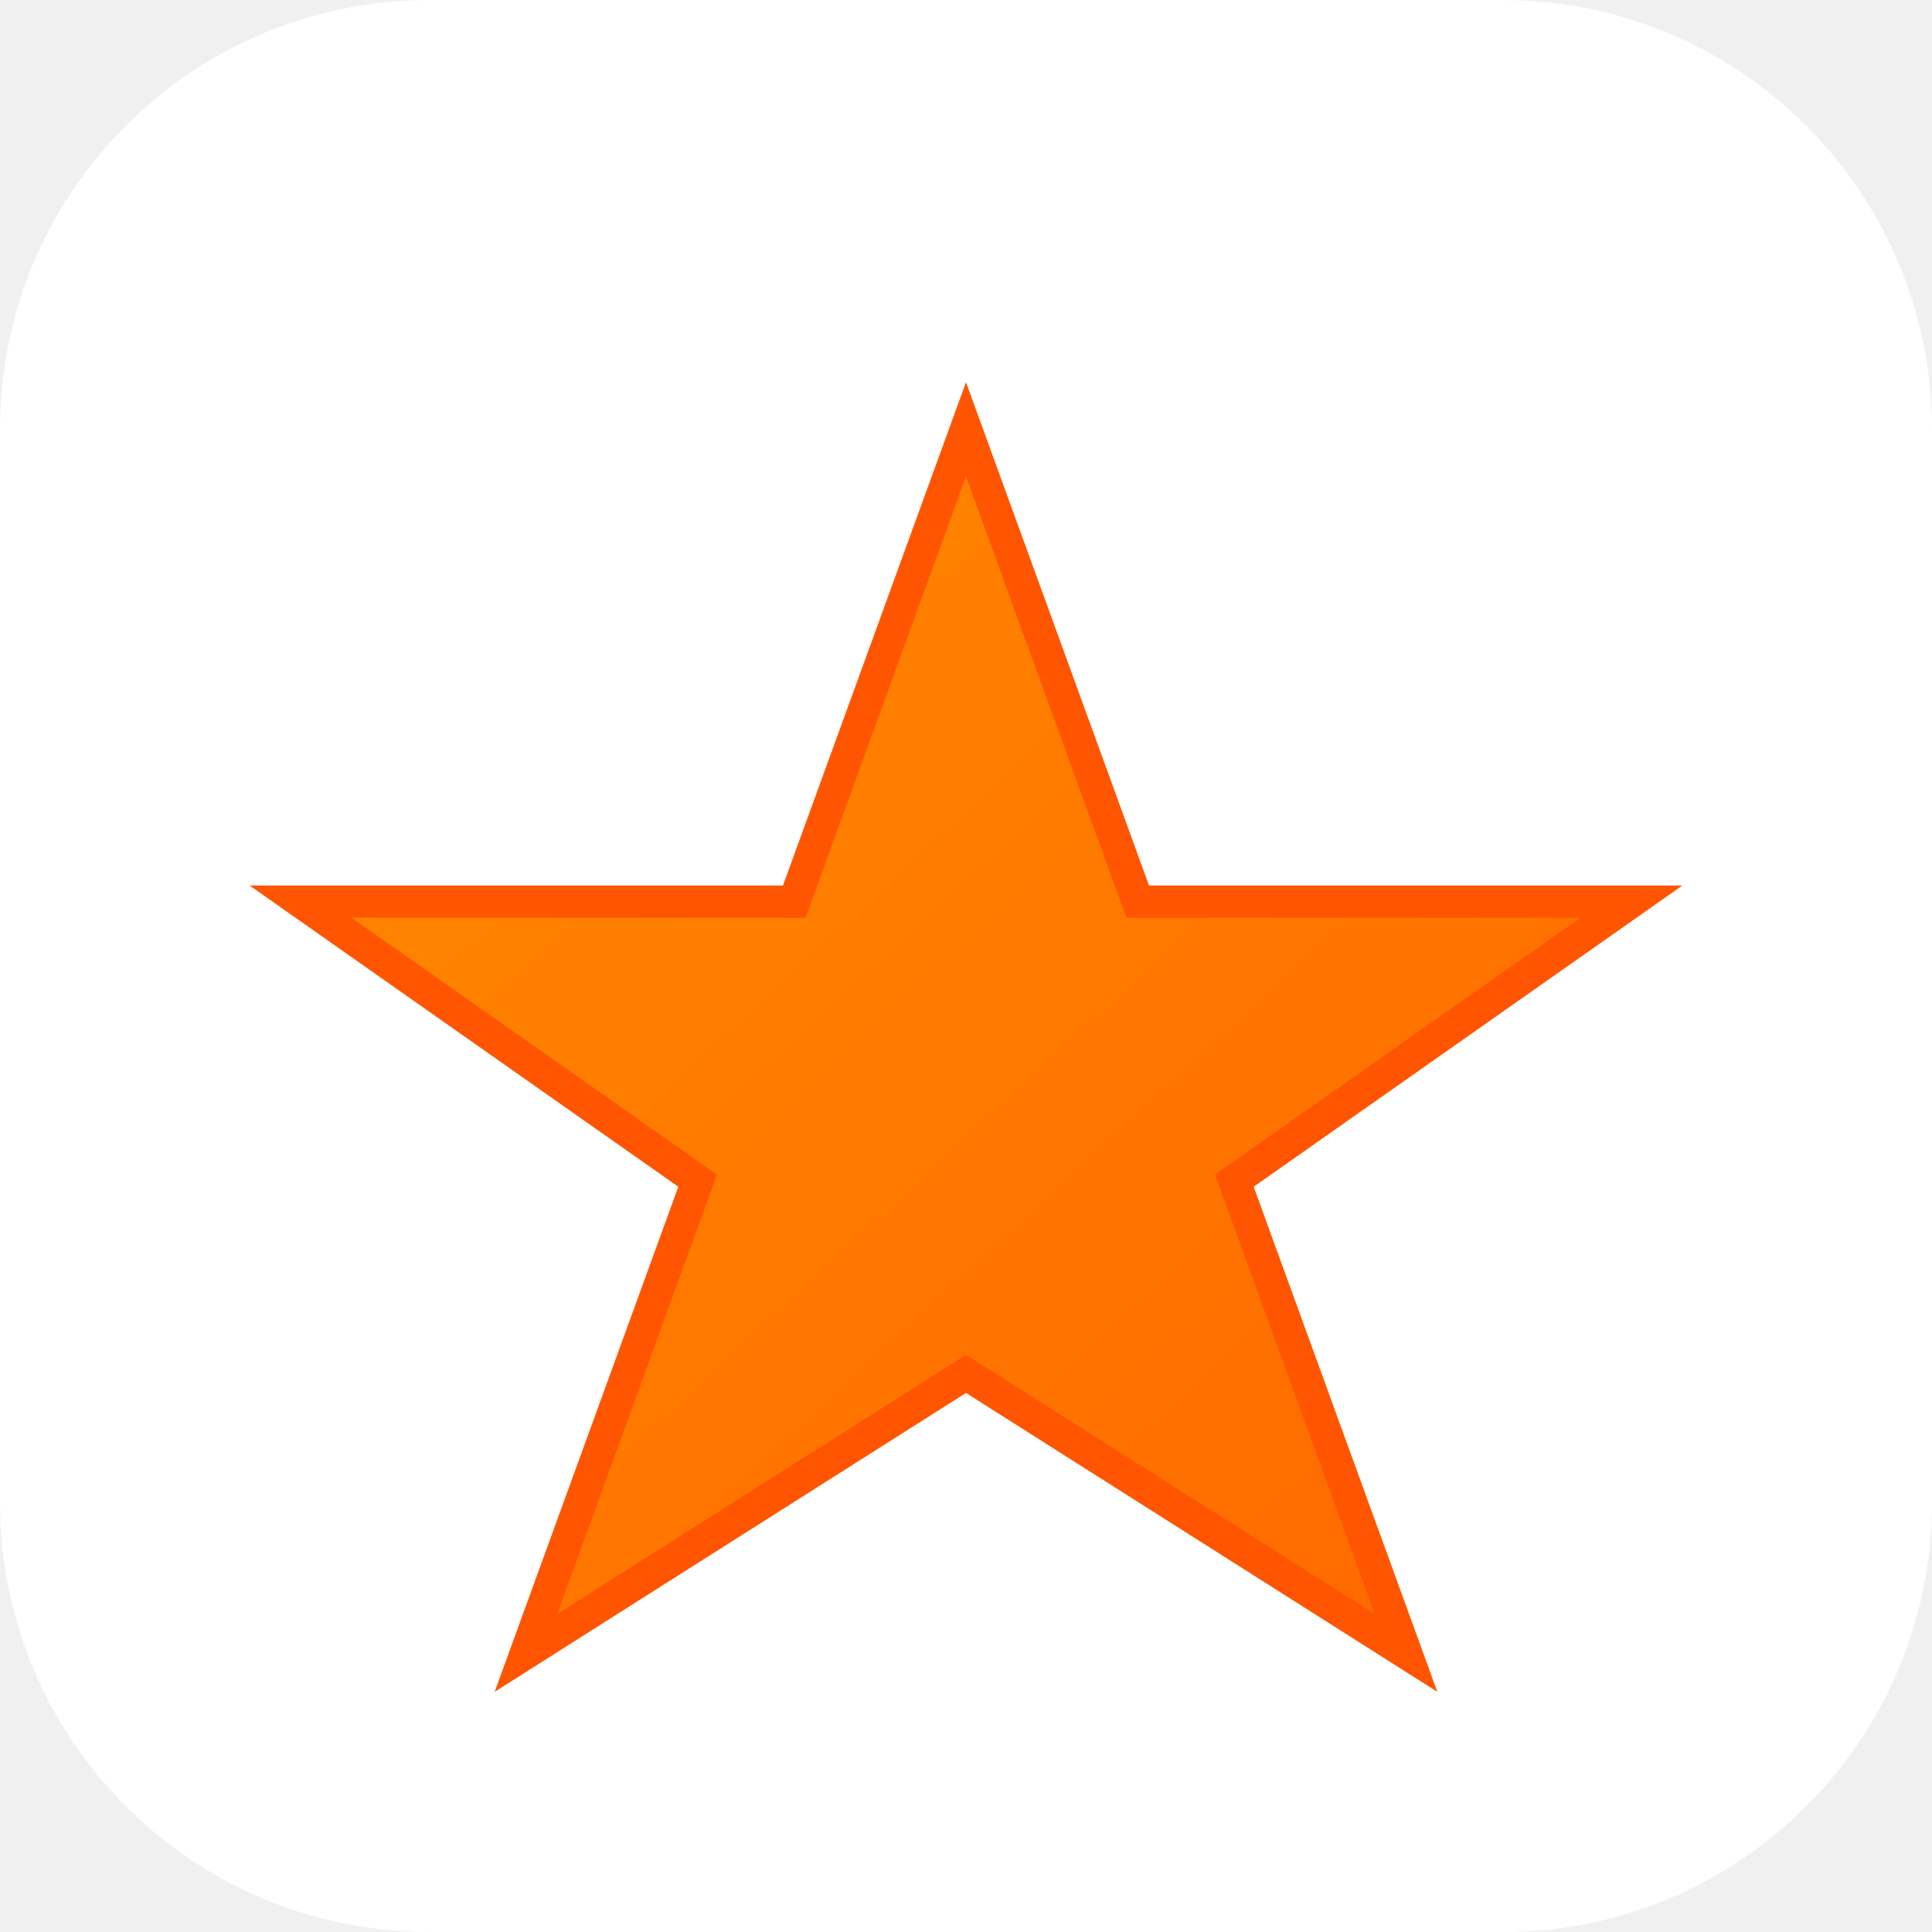
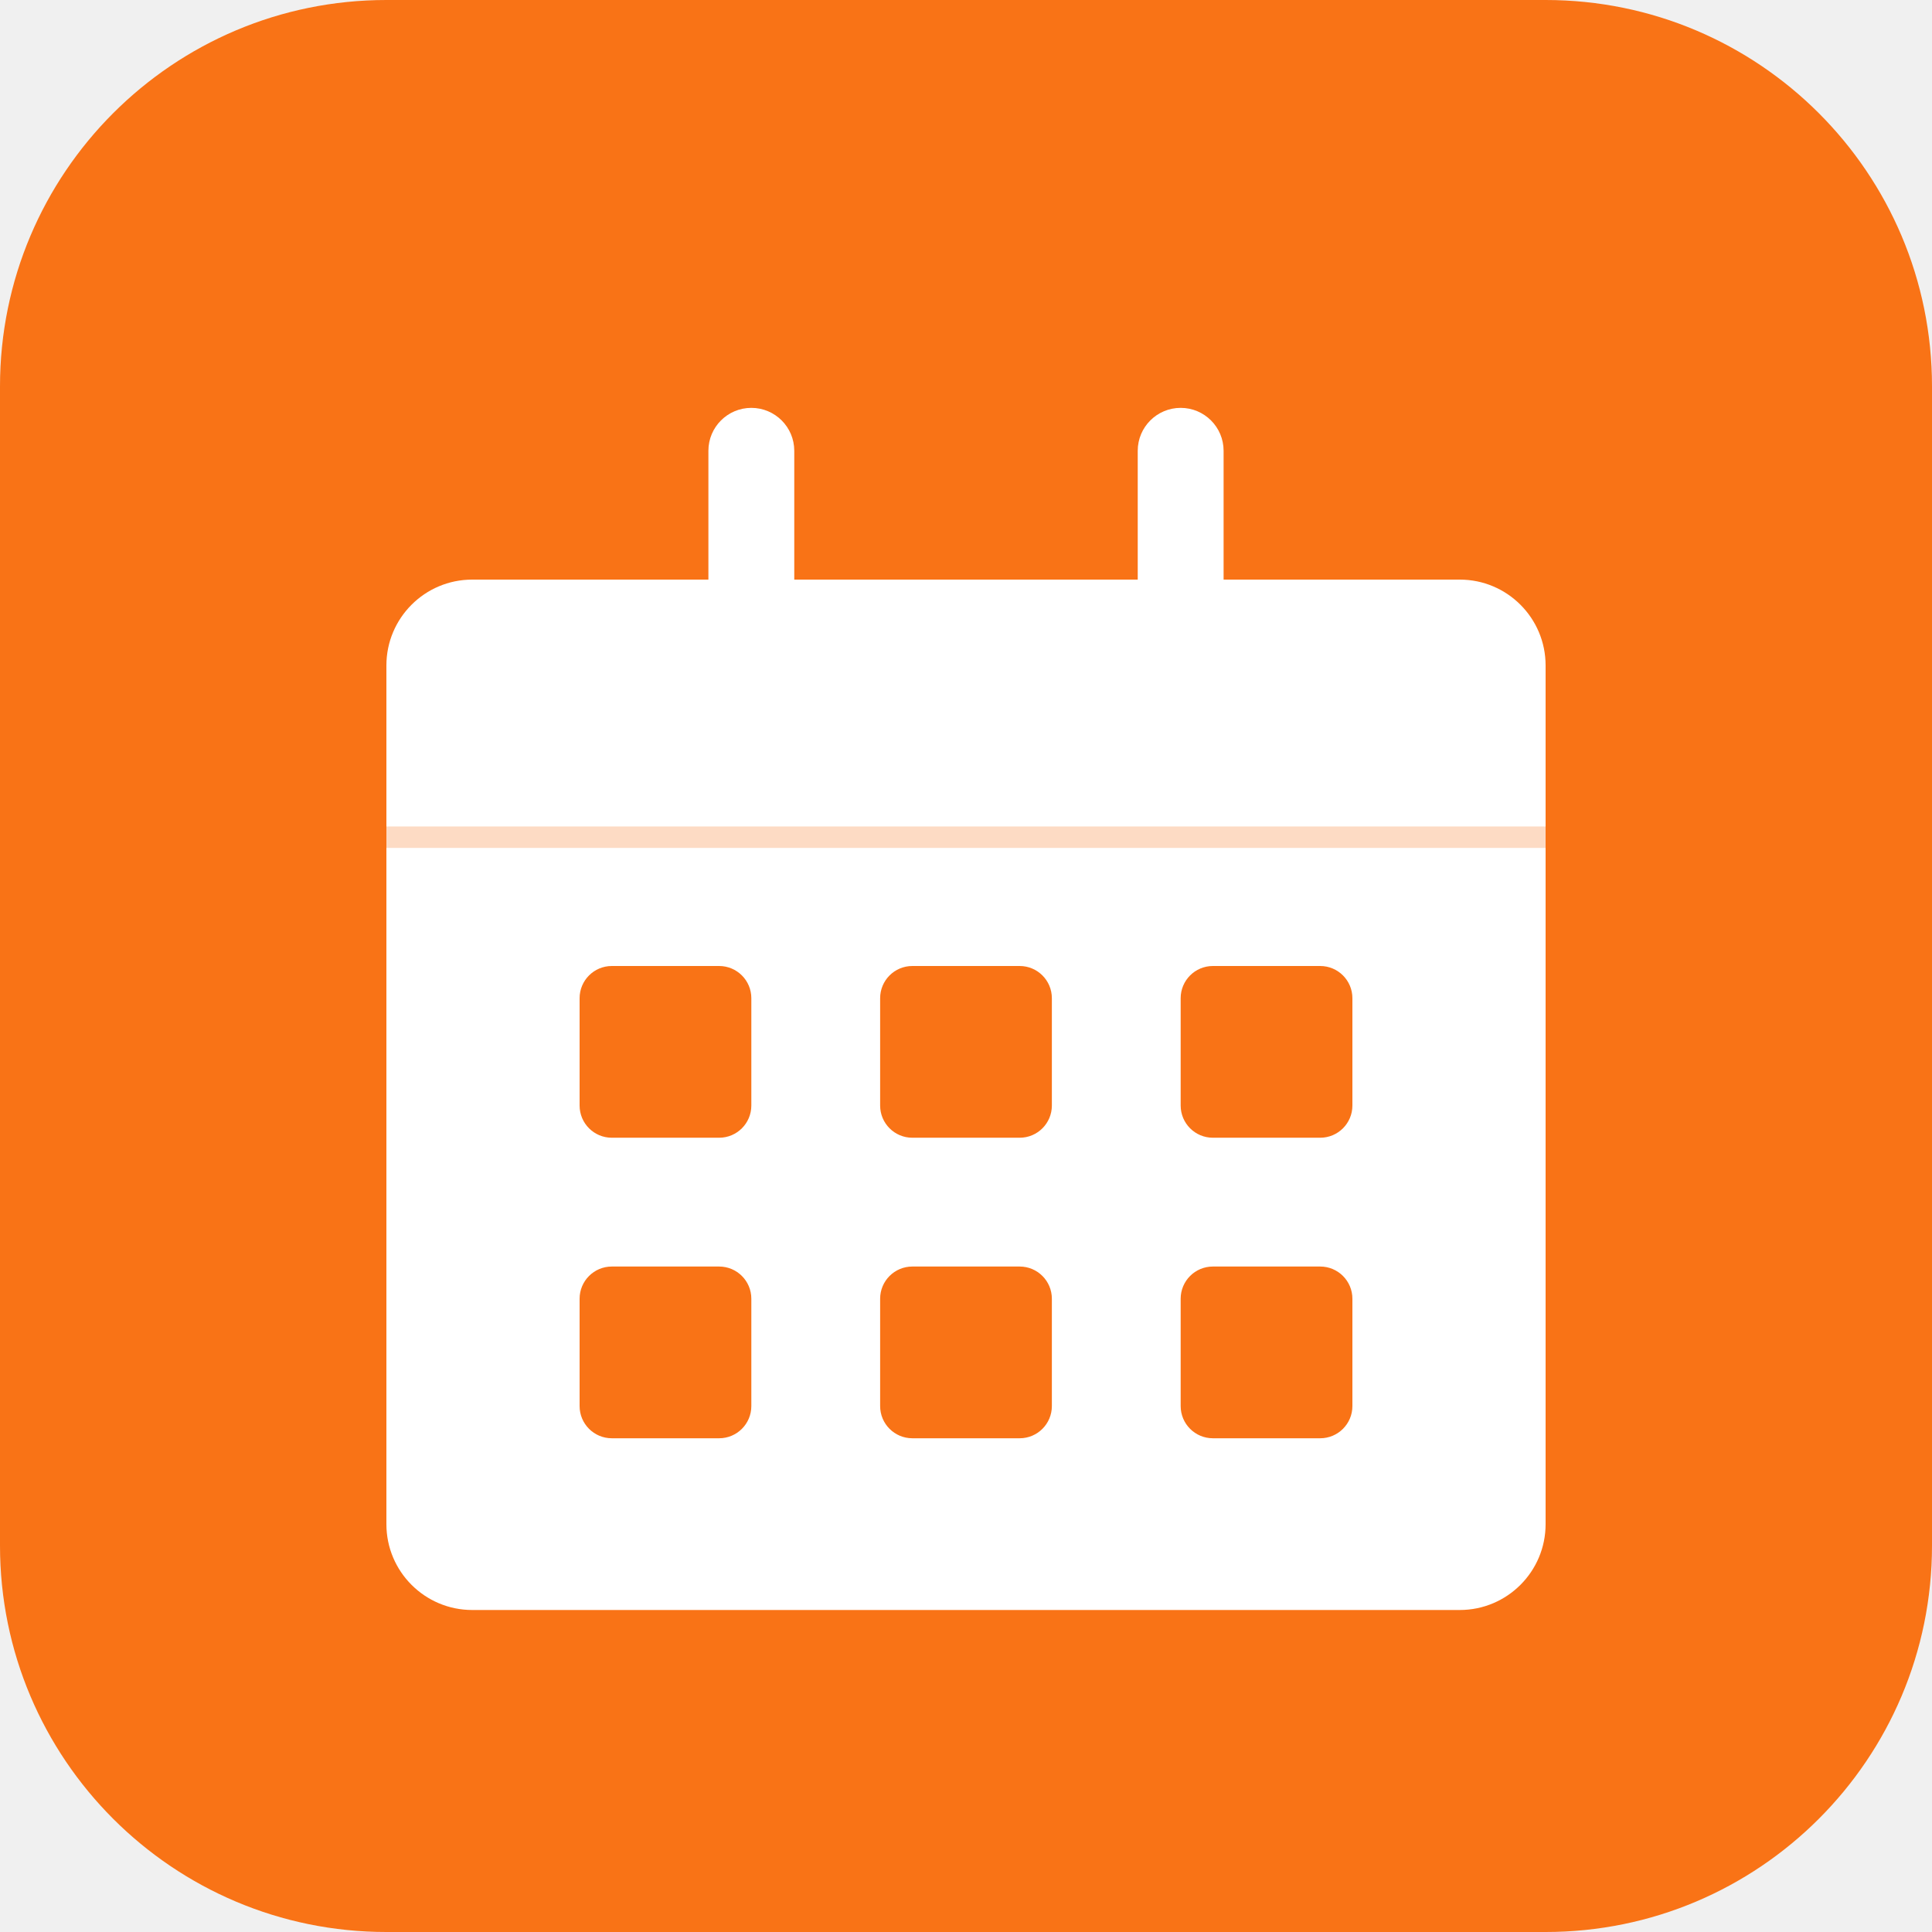
- <svg xmlns="http://www.w3.org/2000/svg" viewBox="0 0 180 180">
-   <defs>
-     <linearGradient id="orangeGradient" x1="0%" y1="0%" x2="100%" y2="100%">
-       <stop offset="0%" style="stop-color:#ff8c00;stop-opacity:1" />
-       <stop offset="100%" style="stop-color:#ff6600;stop-opacity:1" />
-     </linearGradient>
-   </defs>
-   <rect width="180" height="180" rx="40" fill="#ffffff" />
-   <path d="M 90 40             L 106 84             L 152 84             L 115 110             L 131 154             L 90 128             L 49 154             L 65 110             L 28 84             L 74 84             Z" fill="url(#orangeGradient)" stroke="#ff5500" stroke-width="3" />
+ <svg xmlns="http://www.w3.org/2000/svg" width="180" height="180" viewBox="0 0 180 180" role="img" aria-label="Calendar">
+   <rect width="180" height="180" rx="36" fill="#F97316" />
+   <rect x="36" y="54" width="108" height="96" rx="8" fill="#FFFFFF" />
+   <rect x="66" y="38" width="8" height="24" rx="4" fill="#FFFFFF" />
+   <rect x="106" y="38" width="8" height="24" rx="4" fill="#FFFFFF" />
+   <line x1="36" y1="78" x2="144" y2="78" stroke="#F97316" stroke-opacity="0.25" stroke-width="2" />
+   <g fill="#F97316">
+     <rect x="54" y="90" width="16" height="16" rx="3" />
+     <rect x="82" y="90" width="16" height="16" rx="3" />
+     <rect x="110" y="90" width="16" height="16" rx="3" />
+     <rect x="54" y="118" width="16" height="16" rx="3" />
+     <rect x="82" y="118" width="16" height="16" rx="3" />
+     <rect x="110" y="118" width="16" height="16" rx="3" />
+   </g>
</svg>
